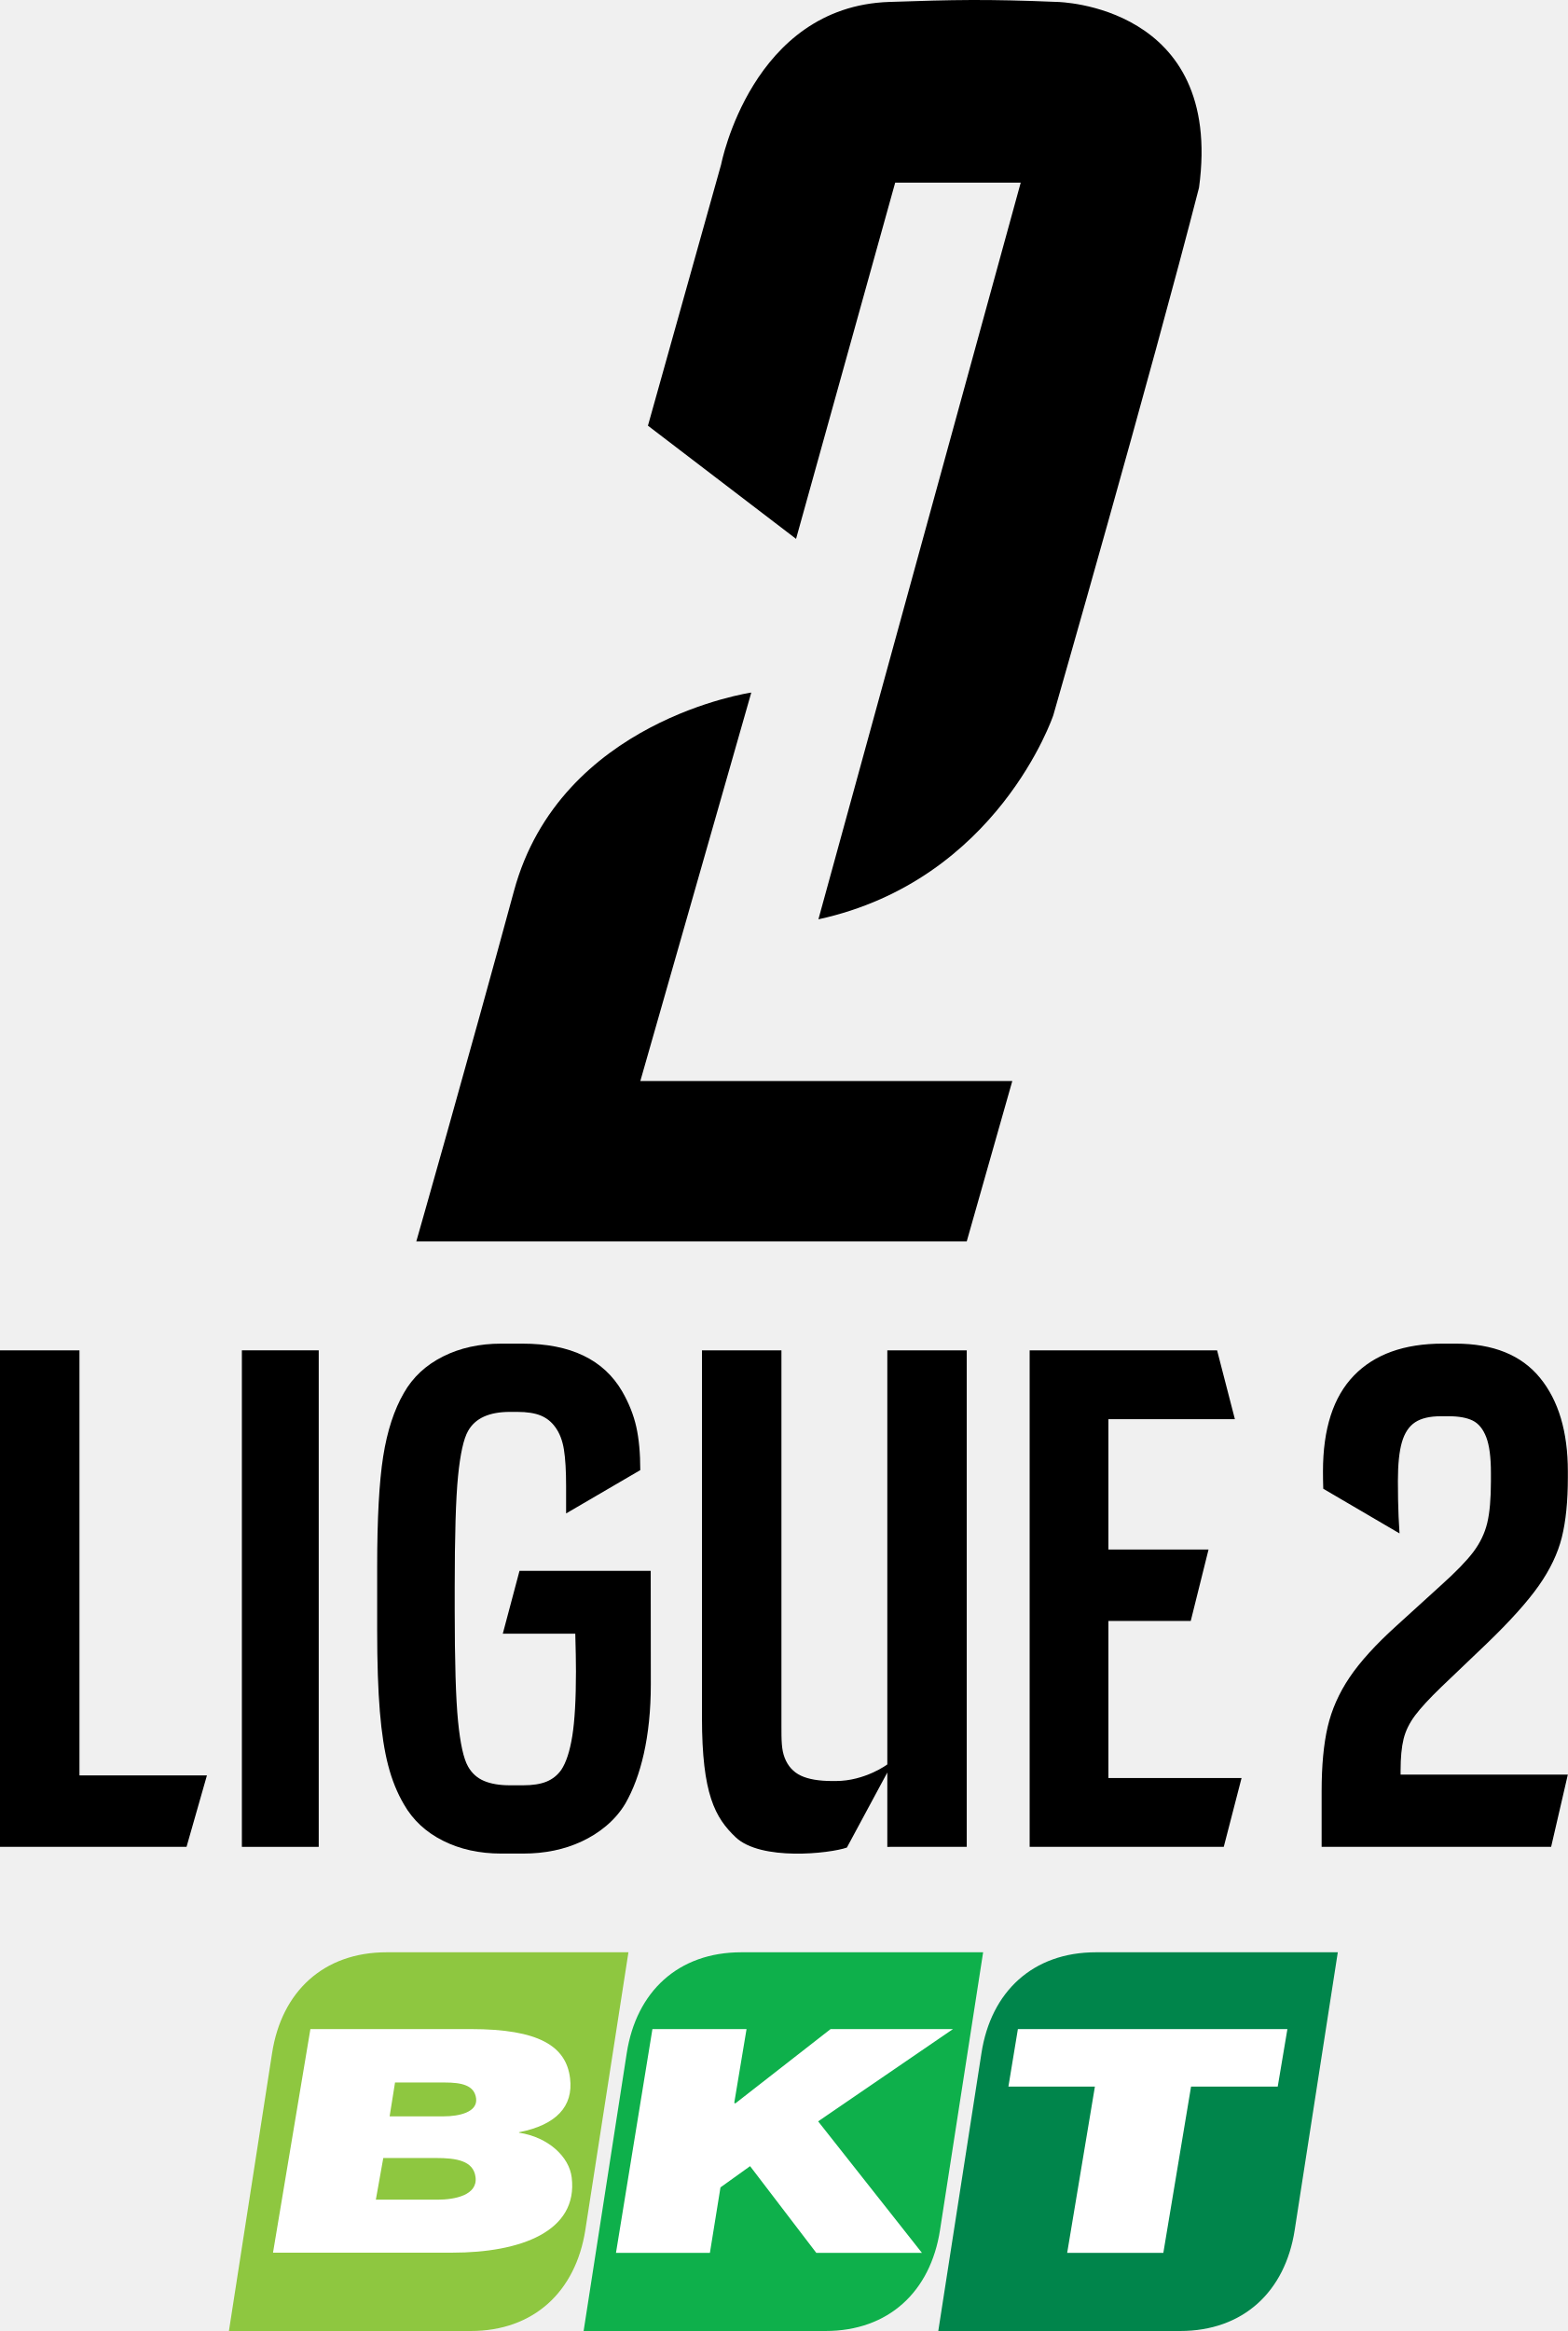
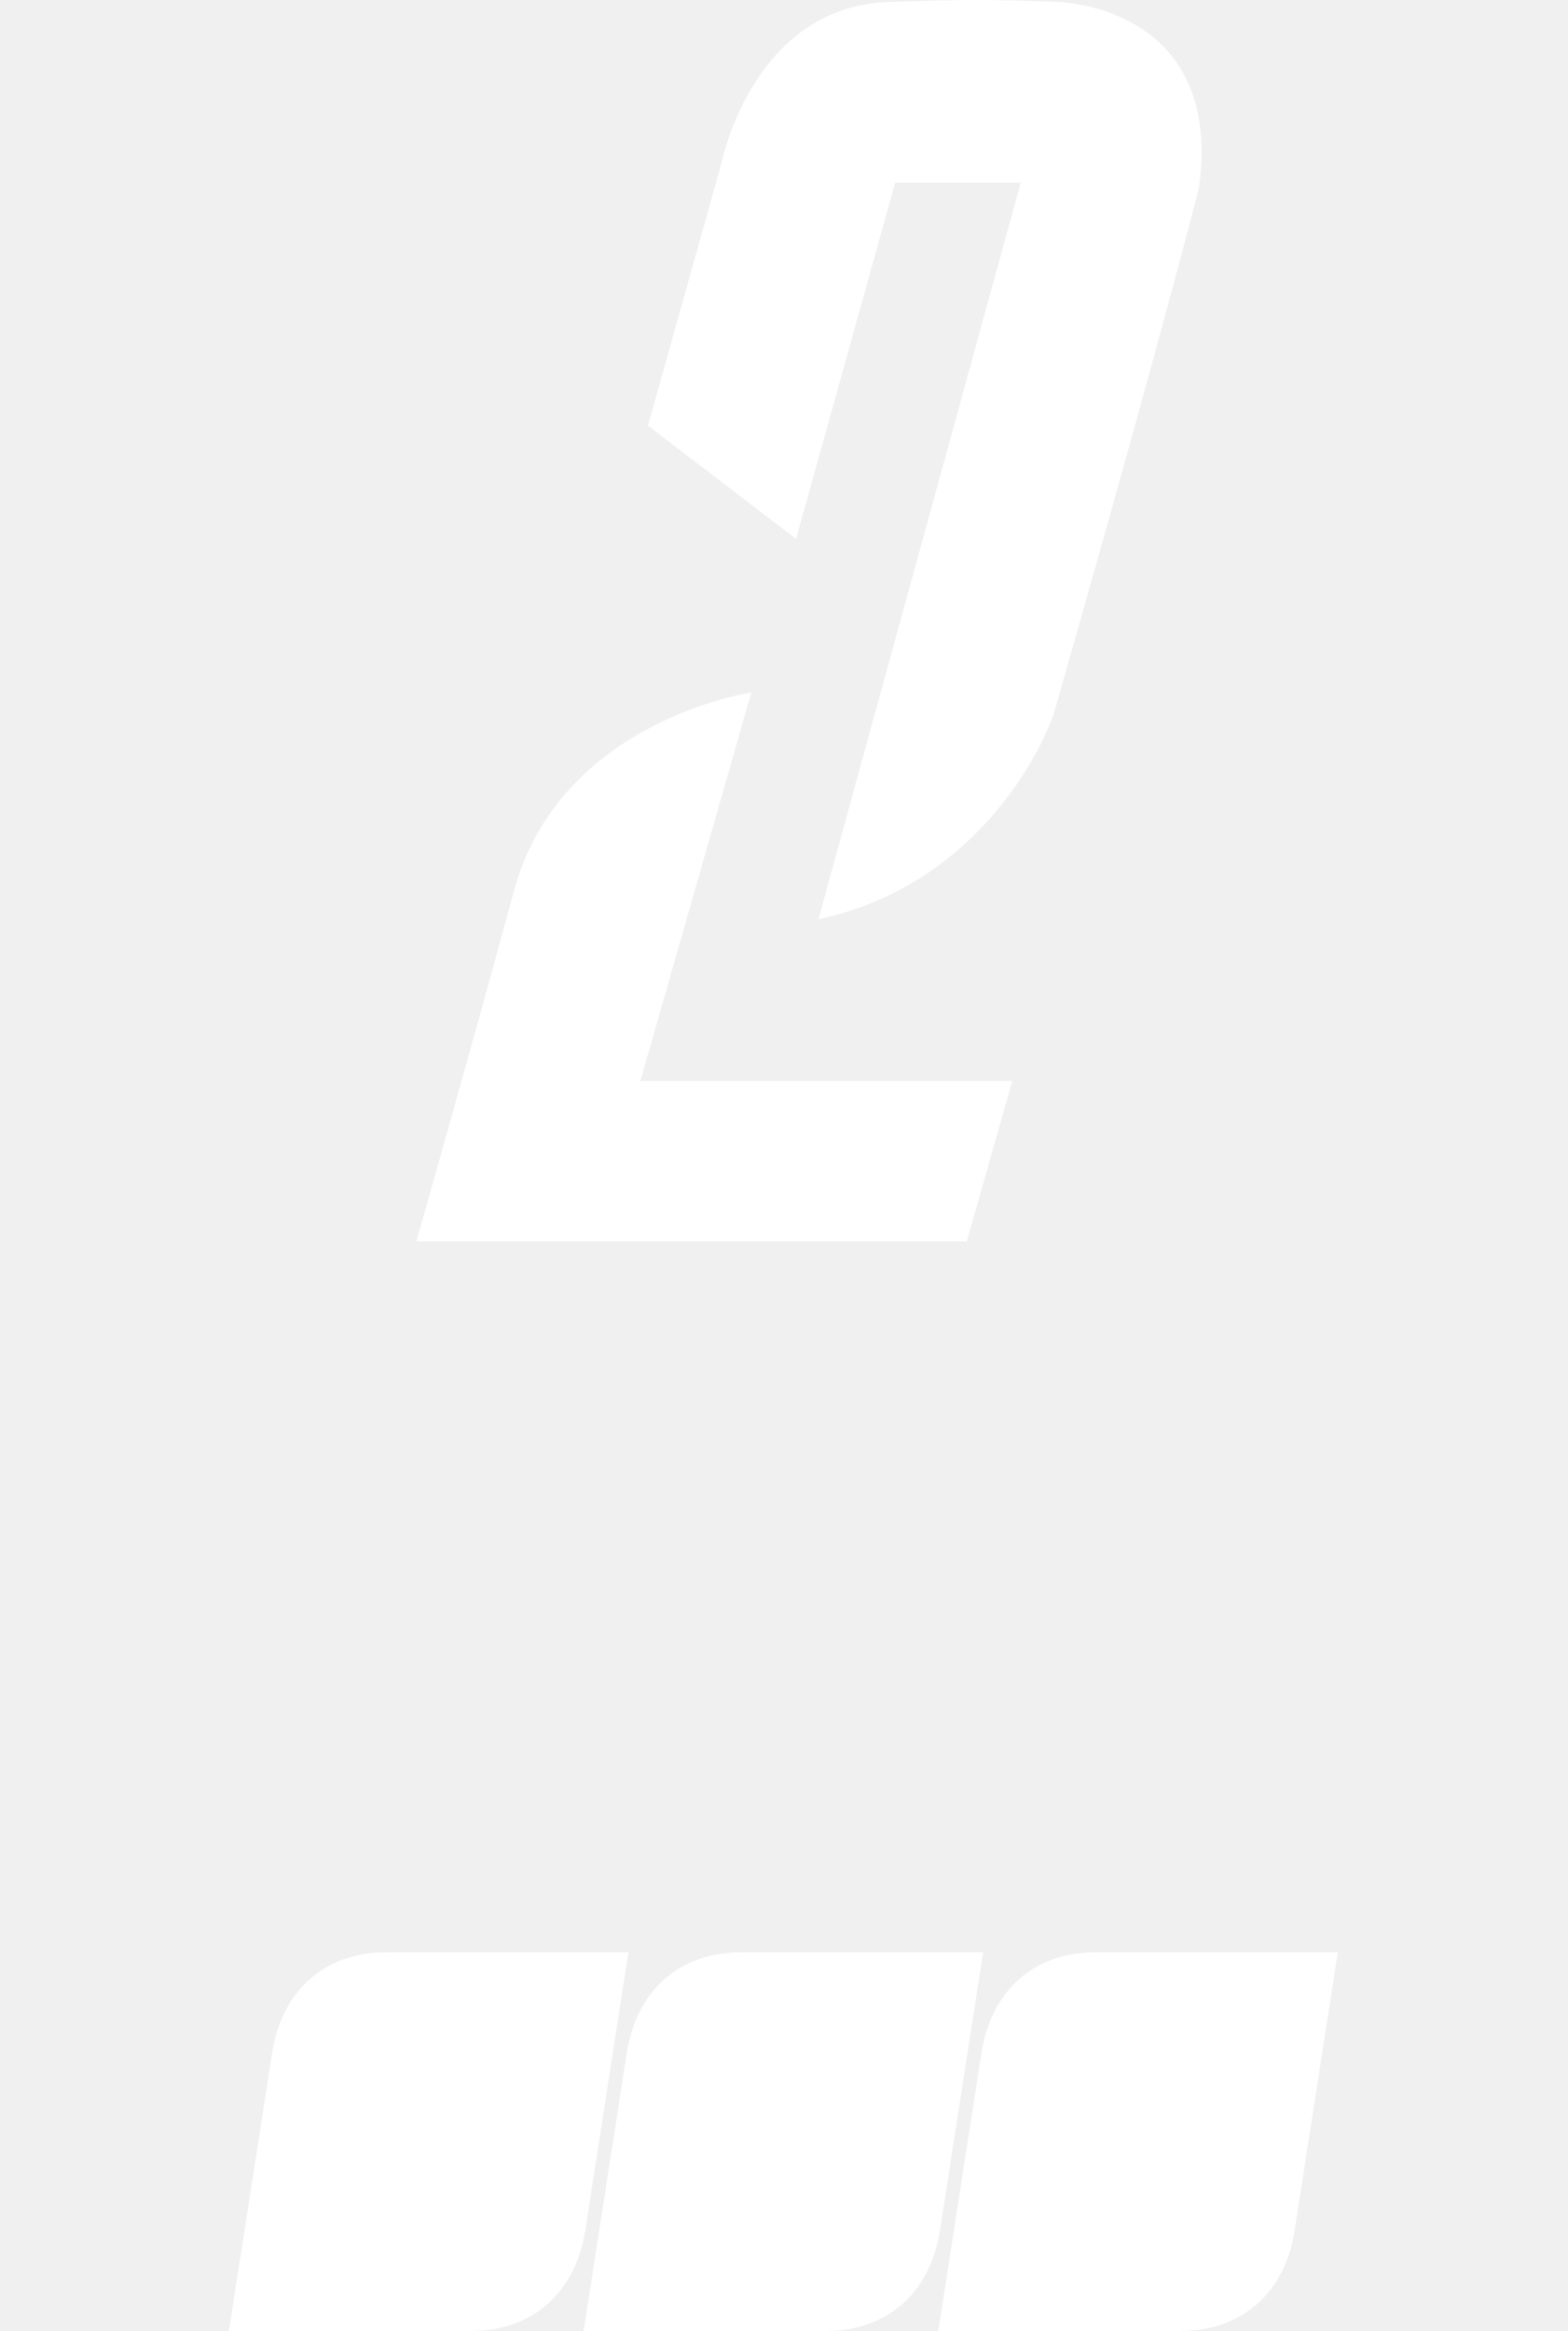
<svg xmlns="http://www.w3.org/2000/svg" id="Calque_2" viewBox="0 0 2472.48 3675.29">
-   <defs>
-     <style>.cls-1{fill:none;}.cls-2{fill:#0eb04b;}.cls-2,.cls-3,.cls-4,.cls-5{fill-rule:evenodd;}.cls-3{fill:#8ec740;}.cls-4{fill:#fff;}.cls-5{fill:#00854b;}</style>
-   </defs>
-   <g id="Calque_1-2">
-     <path class="cls-3" d="m742.32,3675.29c99.4,0,165.45-62.17,180.7-158.96l68.02-438.17h-381.3c-99.7,0-165.7,62.17-180.65,158.96l-68.08,438.17h381.31Z" />
-     <path class="cls-2" d="m1301.67,3675.29c99.7,0,165.7-62.17,180.7-158.96l68.02-438.17h-381.3c-99.7,0-165.7,62.17-180.7,158.96l-68.02,438.17h381.3Z" />
-     <path class="cls-5" d="m1860.99,3675.29c99.7,0,165.7-62.17,180.7-158.96l68.02-438.17h-381.3c-99.7,0-165.7,62.17-180.65,158.96l-68.08,438.17h381.31Z" />
-     <path class="cls-4" d="m818.56,3362.63v-.84h.6c57.77-11.5,85.35-40.5,79.81-85.11-6.2-50.75-49.55-77.43-156.35-77.43h-253.12l-58.96,352.53h282.73c107.69,0,198.57-33.41,188.32-118.46-3.82-32.58-36.7-63.66-83.03-70.69m-128.47,105.6h-97.38l11.73-65.7h83.32c31.68,0,58.96,4.11,62.18,30.2,3.51,28.47-32.87,35.5-59.85,35.5m9.7-131.39h-85.35l8.52-53.37h77.97c26.74,0,47.23,4.05,49.91,25.19,2.62,21.69-26.97,28.18-51.04,28.18m610.07-137.59l-150.44,117.34-1.49-1.2,19.36-116.14h-148.43l-57.47,352.83h148.12l16.67-103.22,46.7-33.48,104.4,136.69h166.59l-163.67-207.33,212.69-145.51h-193.02v.02Zm295.35,0l-14.95,90.65h136.39l-43.72,262.18h151.64l43.72-262.18h136.69l15.24-90.65h-425.01Z" />
-     <path d="m2208.73,2791.67v6.33h263.75l-26.35,113.95h-361.92v-87.56c0-40.45,3.17-74.28,9.5-101.58,6.33-27.21,17.84-53.28,34.57-78.07,16.69-24.79,41.4-51.96,74.12-81.52l69.64-63.31c23.56-21.09,40.7-38.76,51.43-52.99,10.73-14.26,18.01-29.47,21.91-45.67,3.86-16.15,5.8-37.99,5.8-65.4v-13.69c0-24.62-2.47-43.37-7.4-56.2-4.93-12.82-12.04-21.54-21.38-26.14-9.33-4.56-21.87-6.82-37.7-6.82h-12.66c-17.27,0-30.71,3.16-40.37,9.49-9.66,6.33-16.61,16.77-20.84,31.37-4.23,14.59-6.33,34.9-6.33,60.96,0,20.72.33,39.55,1.07,56.44.29,7.73.82,16.52,1.48,26.47l-120.28-70.42c-.29-9.13-.45-18.21-.45-27.29,0-67.17,16.28-117.57,48.8-151.16,32.56-33.59,79.26-50.36,140.1-50.36h20.02c59.44,0,103.84,17.92,133.23,53.81,29.35,35.85,44.03,85.09,44.03,147.7v9.49c0,37.66-3.17,69.1-9.5,94.43-6.33,25.32-18.46,50.77-36.38,76.26-17.96,25.49-45.22,55.82-81.77,91.01l-71.78,68.57c-18.62,17.92-32.43,32.89-41.4,44.85-8.96,11.96-15.05,24.34-18.21,37.16-3.17,12.87-4.73,29.47-4.73,49.86Z" />
-     <path d="m125.31,2799.33v-670.25H0v782.87h294.16l32.15-112.62H125.31Z" />
-     <path d="m381.44,2129.08v782.87h121.19v-782.87h-121.19Z" />
-     <path d="m1026.18,2476.73h-206.92l-26.36,99.15h114.33c.7,24.64,1.06,44.52,1.06,59.62,0,43.98-1.96,77.94-5.8,101.85-3.88,23.91-9.67,41.66-17.43,53.29-6,8.41-13.71,14.57-23.22,18.45-9.5,3.88-21.79,5.8-36.93,5.8h-20.81c-16.2,0-29.74-2.29-40.64-6.85-10.9-4.57-19.34-12.12-25.3-22.69-7.06-12.28-12.33-36.11-15.83-71.49-3.51-35.34-5.26-94.14-5.26-176.44v-33.78c0-82.3,1.75-141.02,5.26-176.19,3.51-35.18,8.77-58.92,15.83-71.25,11.22-20.04,33.21-30.07,65.94-30.07h11.59c15.46,0,27.87,1.96,37.22,5.83,9.3,3.88,16.93,10,22.93,18.45,6.69,9.18,11.18,20.85,13.47,35.09,2.29,14.24,3.43,33.5,3.43,57.78v42.96l116.98-68.31c0-26.73-2.13-49.49-6.32-68.3-4.24-18.81-11.63-37.38-22.15-55.66-29.22-50.31-81.61-75.45-157.22-75.45h-33.5c-34.48,0-65.17,6.78-92.06,20.32-26.89,13.55-47.42,32.6-61.45,57.24-15.51,26.73-26.4,60.1-32.73,100.22-6.32,40.11-9.5,98.3-9.5,174.64v99.16c0,51.7,1.43,94.54,4.24,128.45,2.81,33.95,7.18,62.35,13.18,85.2,5.96,22.89,14.24,43.3,24.8,61.21,14.04,24.64,34.56,43.7,61.45,57.24,26.89,13.55,57.58,20.32,92.06,20.32h34.56c34.11,0,64.79-6.32,92.06-19.02,27.25-12.65,53.05-32.69,69.21-60.14,23.95-41.82,39.99-104.46,39.99-187.78,0-73.16-.16-132.05-.16-178.84h-.02Z" />
-     <path d="m1524.56,2129.08v782.87h-120.82c-.12.04-4.33.09-4.45.12v-117.36l-63.74,118.33c-26.97,9.47-135.79,21.54-175.62-16.44-32.15-30.69-52.92-67.74-52.92-188.27v-579.25h125.31v591.49c0,23.22,0,37.7,5.1,50.92,5.1,13.18,13.63,22.56,25.59,28.2,11.95,5.63,28.48,8.45,49.62,8.45h5.39c46.17,0,81.28-26.16,81.28-26.16v-652.9h125.27Z" />
-     <path d="m1747.97,2803.41v-247.68h129.84l28.07-112.62h-157.91v-205.49h199.45l-28.07-108.54h-295.59v782.87h306.11l28.07-108.54h-209.98Z" />
+   <g fill="#fff">
+     <path d="m742.32,3675.29c99.4,0,165.45-62.17,180.7-158.96l68.02-438.17h-381.3c-99.7,0-165.7,62.17-180.65,158.96l-68.08,438.17h381.31Z" />
+     <path d="m1301.67,3675.29c99.7,0,165.7-62.17,180.7-158.96l68.02-438.17h-381.3c-99.7,0-165.7,62.17-180.7,158.96l-68.02,438.17h381.3Z" />
+     <path d="m1860.99,3675.29c99.7,0,165.7-62.17,180.7-158.96l68.02-438.17h-381.3c-99.7,0-165.7,62.17-180.65,158.96l-68.08,438.17h381.31Z" />
+     <path d="m818.56,3362.63v-.84h.6c57.77-11.5,85.35-40.5,79.81-85.11-6.2-50.75-49.55-77.43-156.35-77.43h-253.12l-58.96,352.53h282.73c107.69,0,198.57-33.41,188.32-118.46-3.82-32.58-36.7-63.66-83.03-70.69m-128.47,105.6h-97.38l11.73-65.7h83.32c31.68,0,58.96,4.11,62.18,30.2,3.51,28.47-32.87,35.5-59.85,35.5m9.7-131.39h-85.35l8.52-53.37h77.97c26.74,0,47.23,4.05,49.91,25.19,2.62,21.69-26.97,28.18-51.04,28.18m610.07-137.59l-150.44,117.34-1.49-1.2,19.36-116.14h-148.43l-57.47,352.83h148.12l16.67-103.22,46.7-33.48,104.4,136.69h166.59l-163.67-207.33,212.69-145.51h-193.02v.02Zm295.35,0l-14.95,90.65h136.39l-43.72,262.18h151.64l43.72-262.18h136.69l15.24-90.65h-425.01Z" />
    <path d="m1184.79,1091.96s-301.17,43.63-374.2,312.62c-73.03,268.99-154.05,552.69-154.05,552.69h868.02l71.82-252.78h-586.59l175-612.52Z" />
    <path d="m1021.8,671.16l115.48-412.04S1185.26,10.33,1402.35,3.05c103.6-3.47,151.75-4.63,265.07,0,0,0,262.8,4.11,223.43,292.81-76.11,296.57-229.82,831.96-229.82,831.96,0,0-87.28,260.01-370.4,321.67l319.05-1161.51h-197.97l-156.33,561.64-233.58-178.46Z" />
-     <line class="cls-1" x1="2207.04" y1="2417.74" x2="2086.76" y2="2347.32" />
  </g>
</svg>
